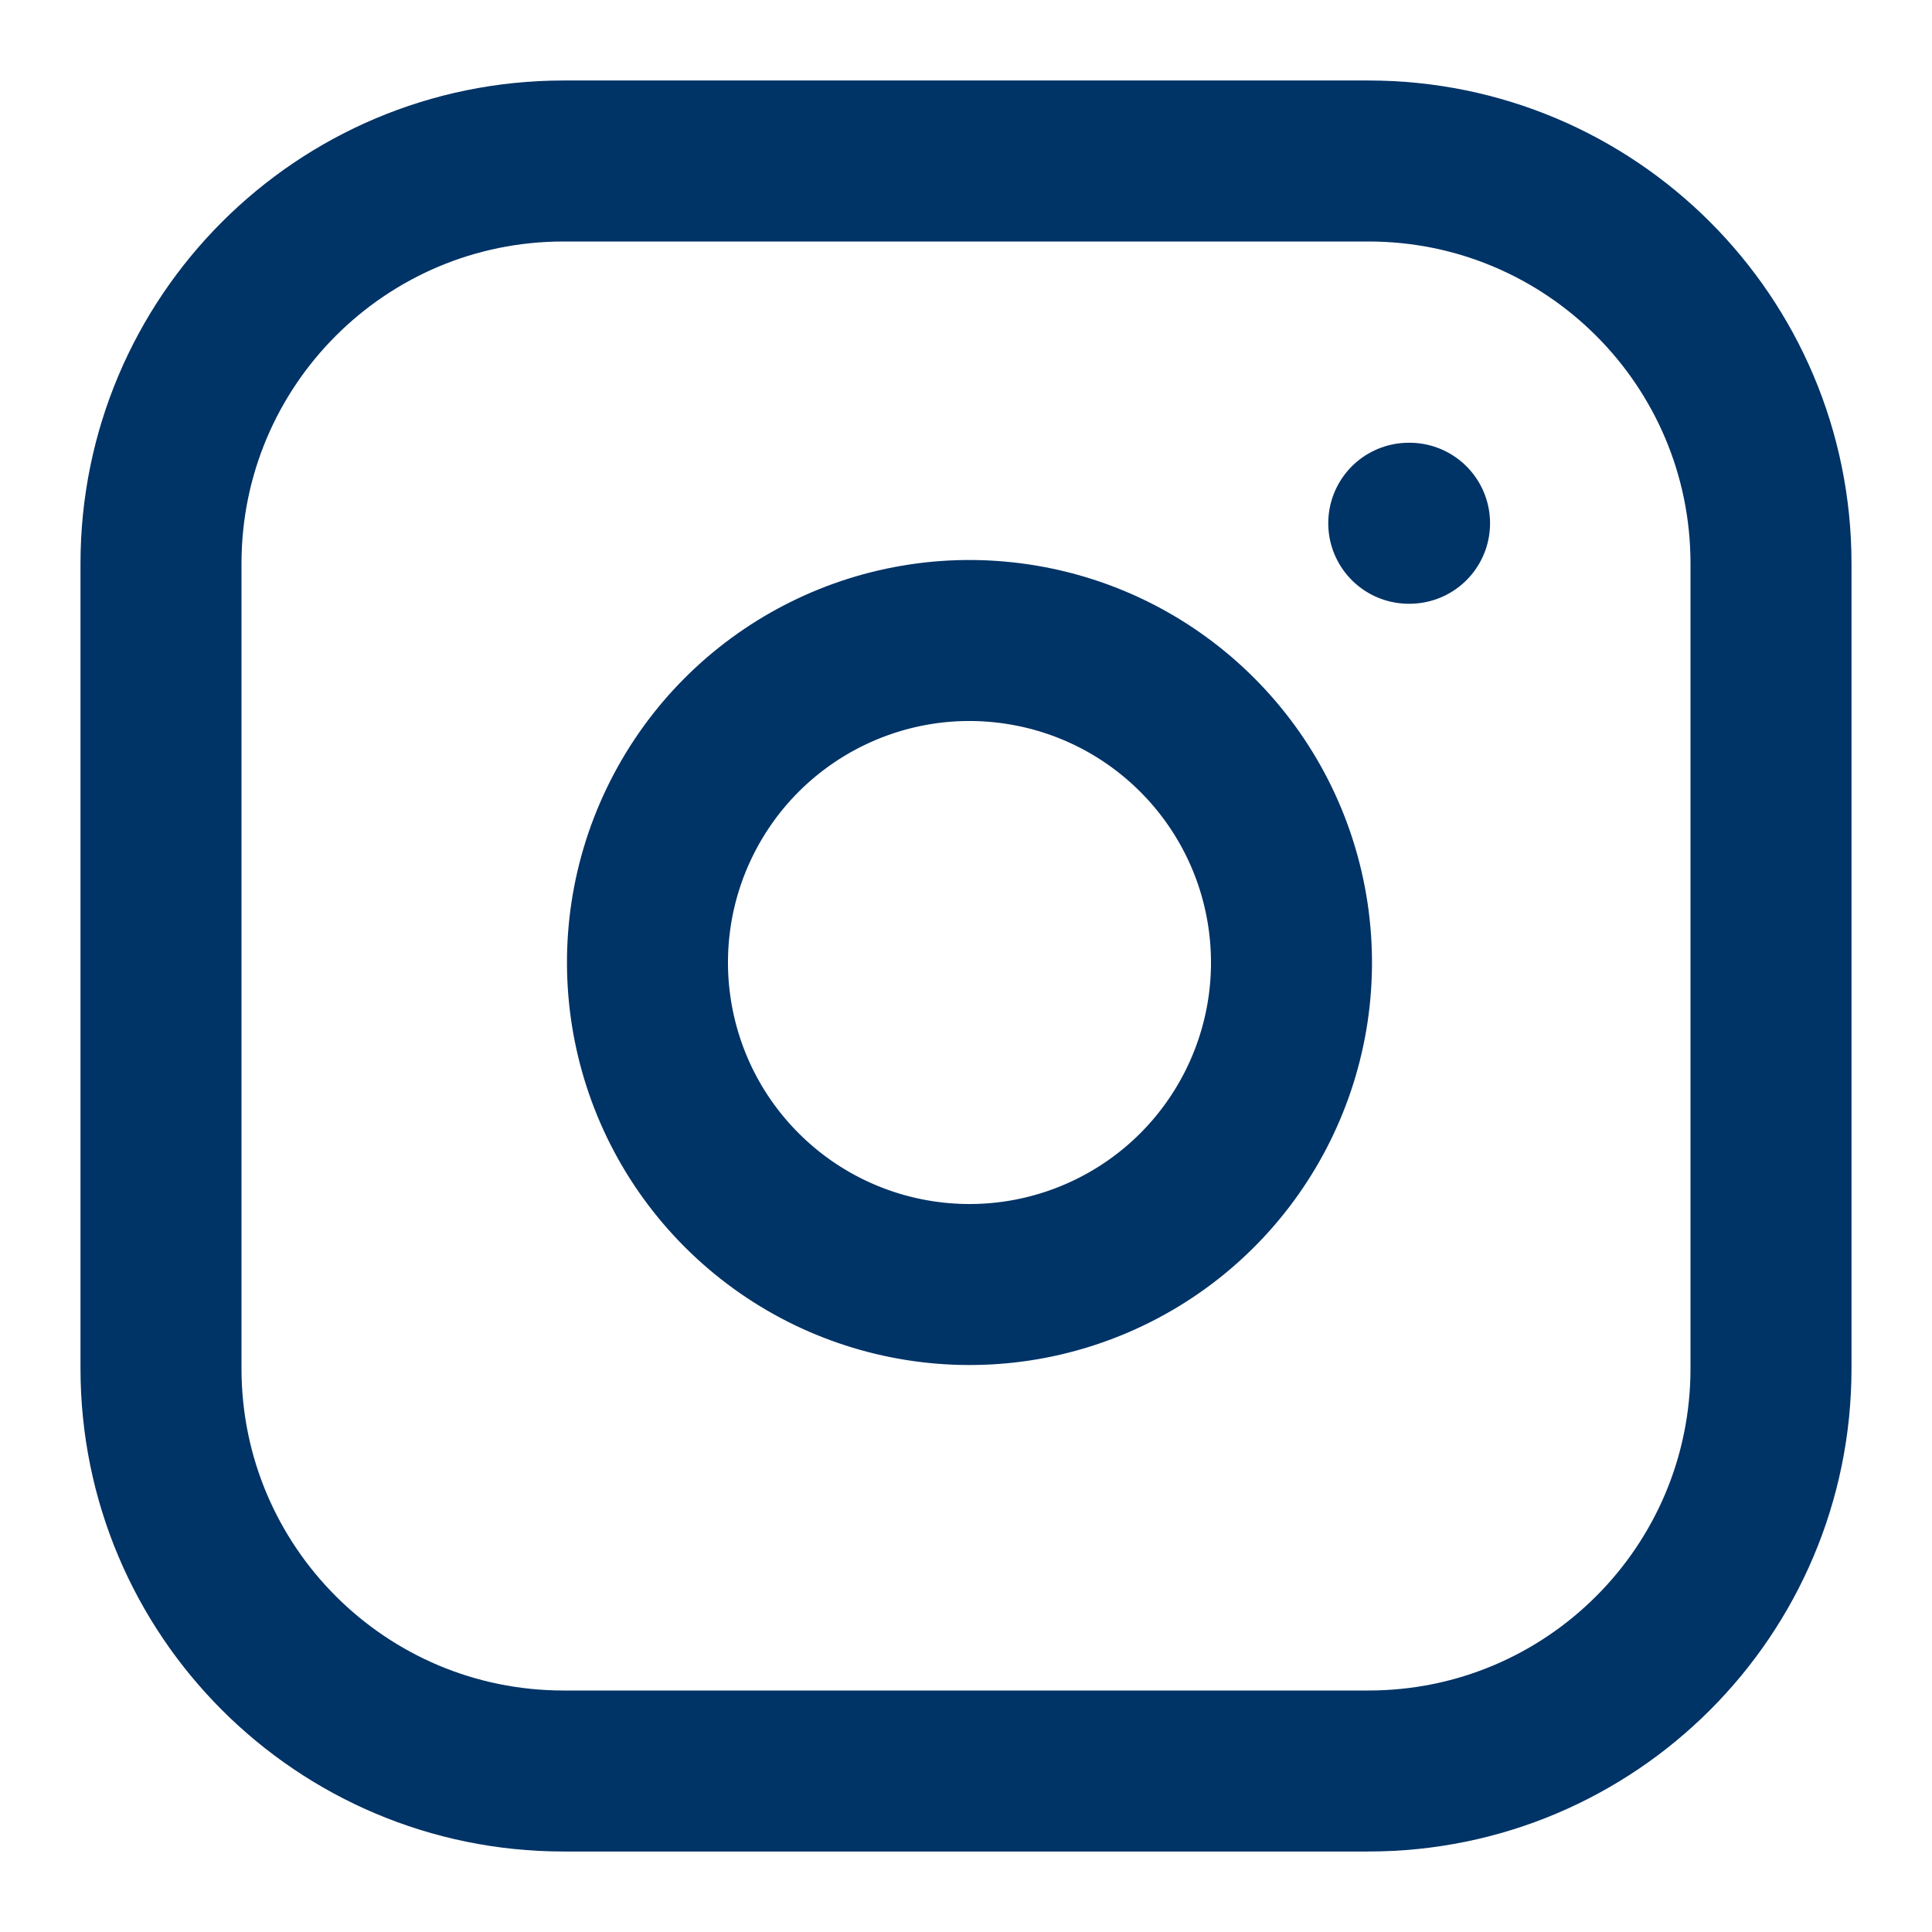
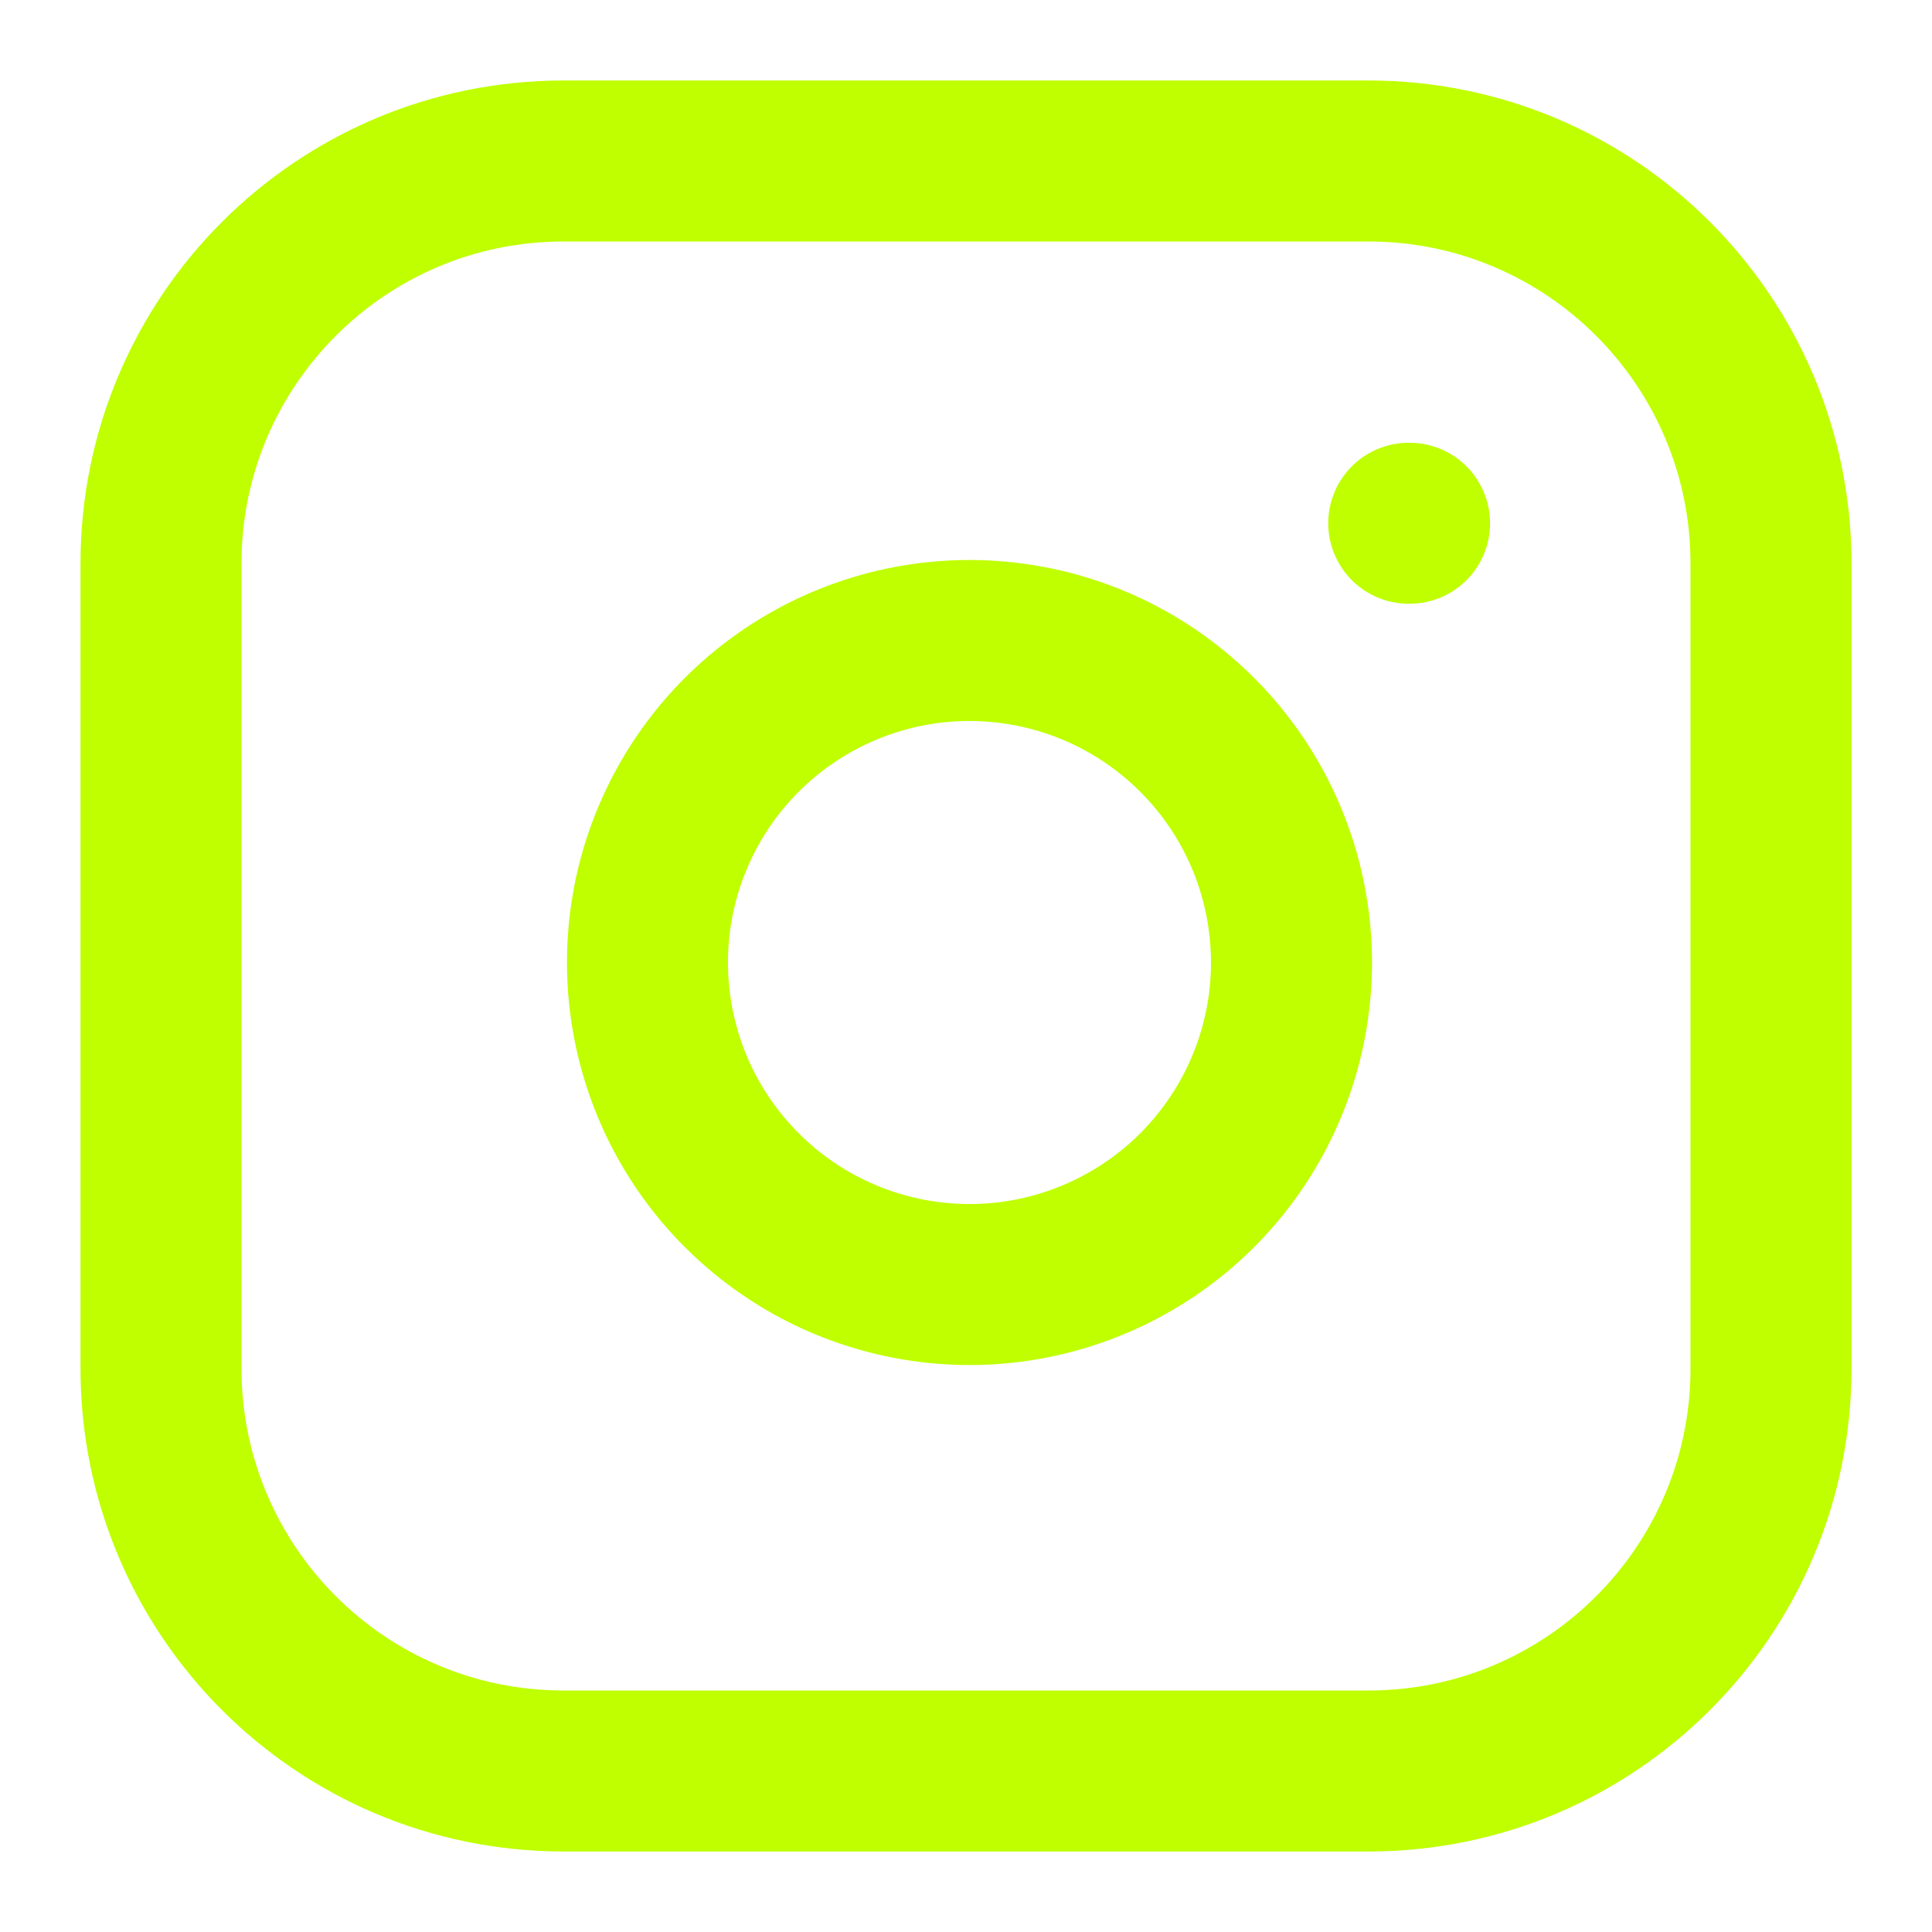
- <svg xmlns="http://www.w3.org/2000/svg" width="24" height="24" viewBox="0 0 24 24" fill="none" stroke="#003366" stroke-width="2" stroke-linecap="round" stroke-linejoin="round" class="feather feather-instagram">
+ <svg xmlns="http://www.w3.org/2000/svg" width="24" height="24" viewBox="0 0 24 24" fill="none" stroke="#BFFF00" stroke-width="2" stroke-linecap="round" stroke-linejoin="round" class="feather feather-instagram">
  <rect x="2" y="2" width="20" height="20" rx="5" ry="5" />
  <path d="M16 11.37A4 4 0 1 1 12.63 8 4 4 0 0 1 16 11.37z" />
  <line x1="17.5" y1="6.5" x2="17.51" y2="6.5" />
</svg>
